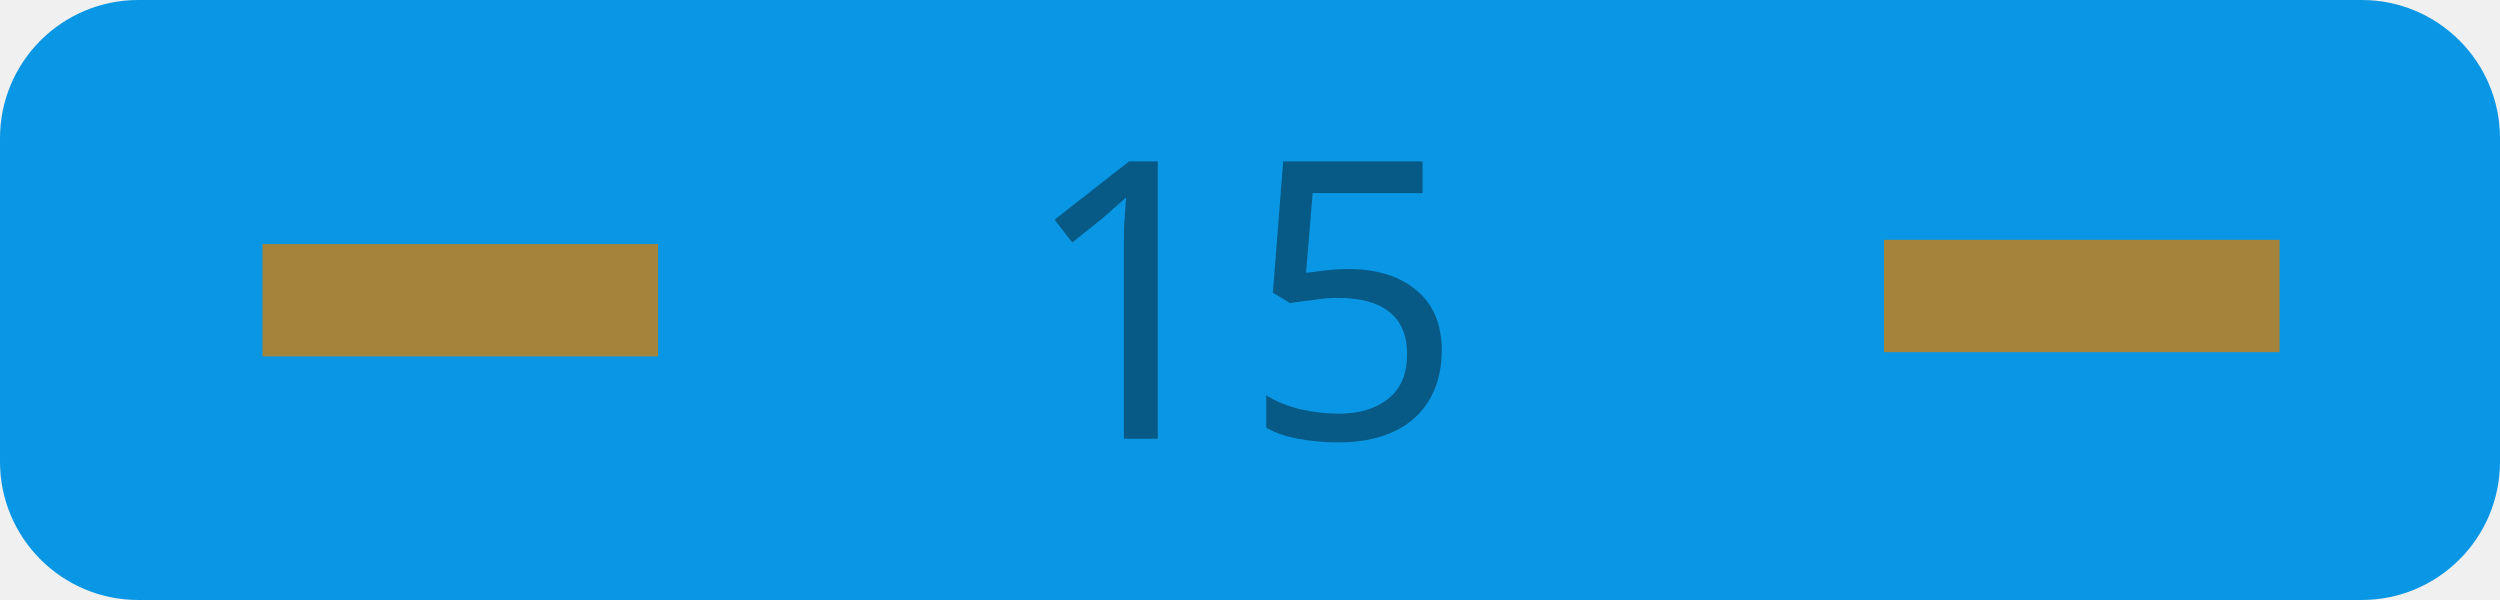
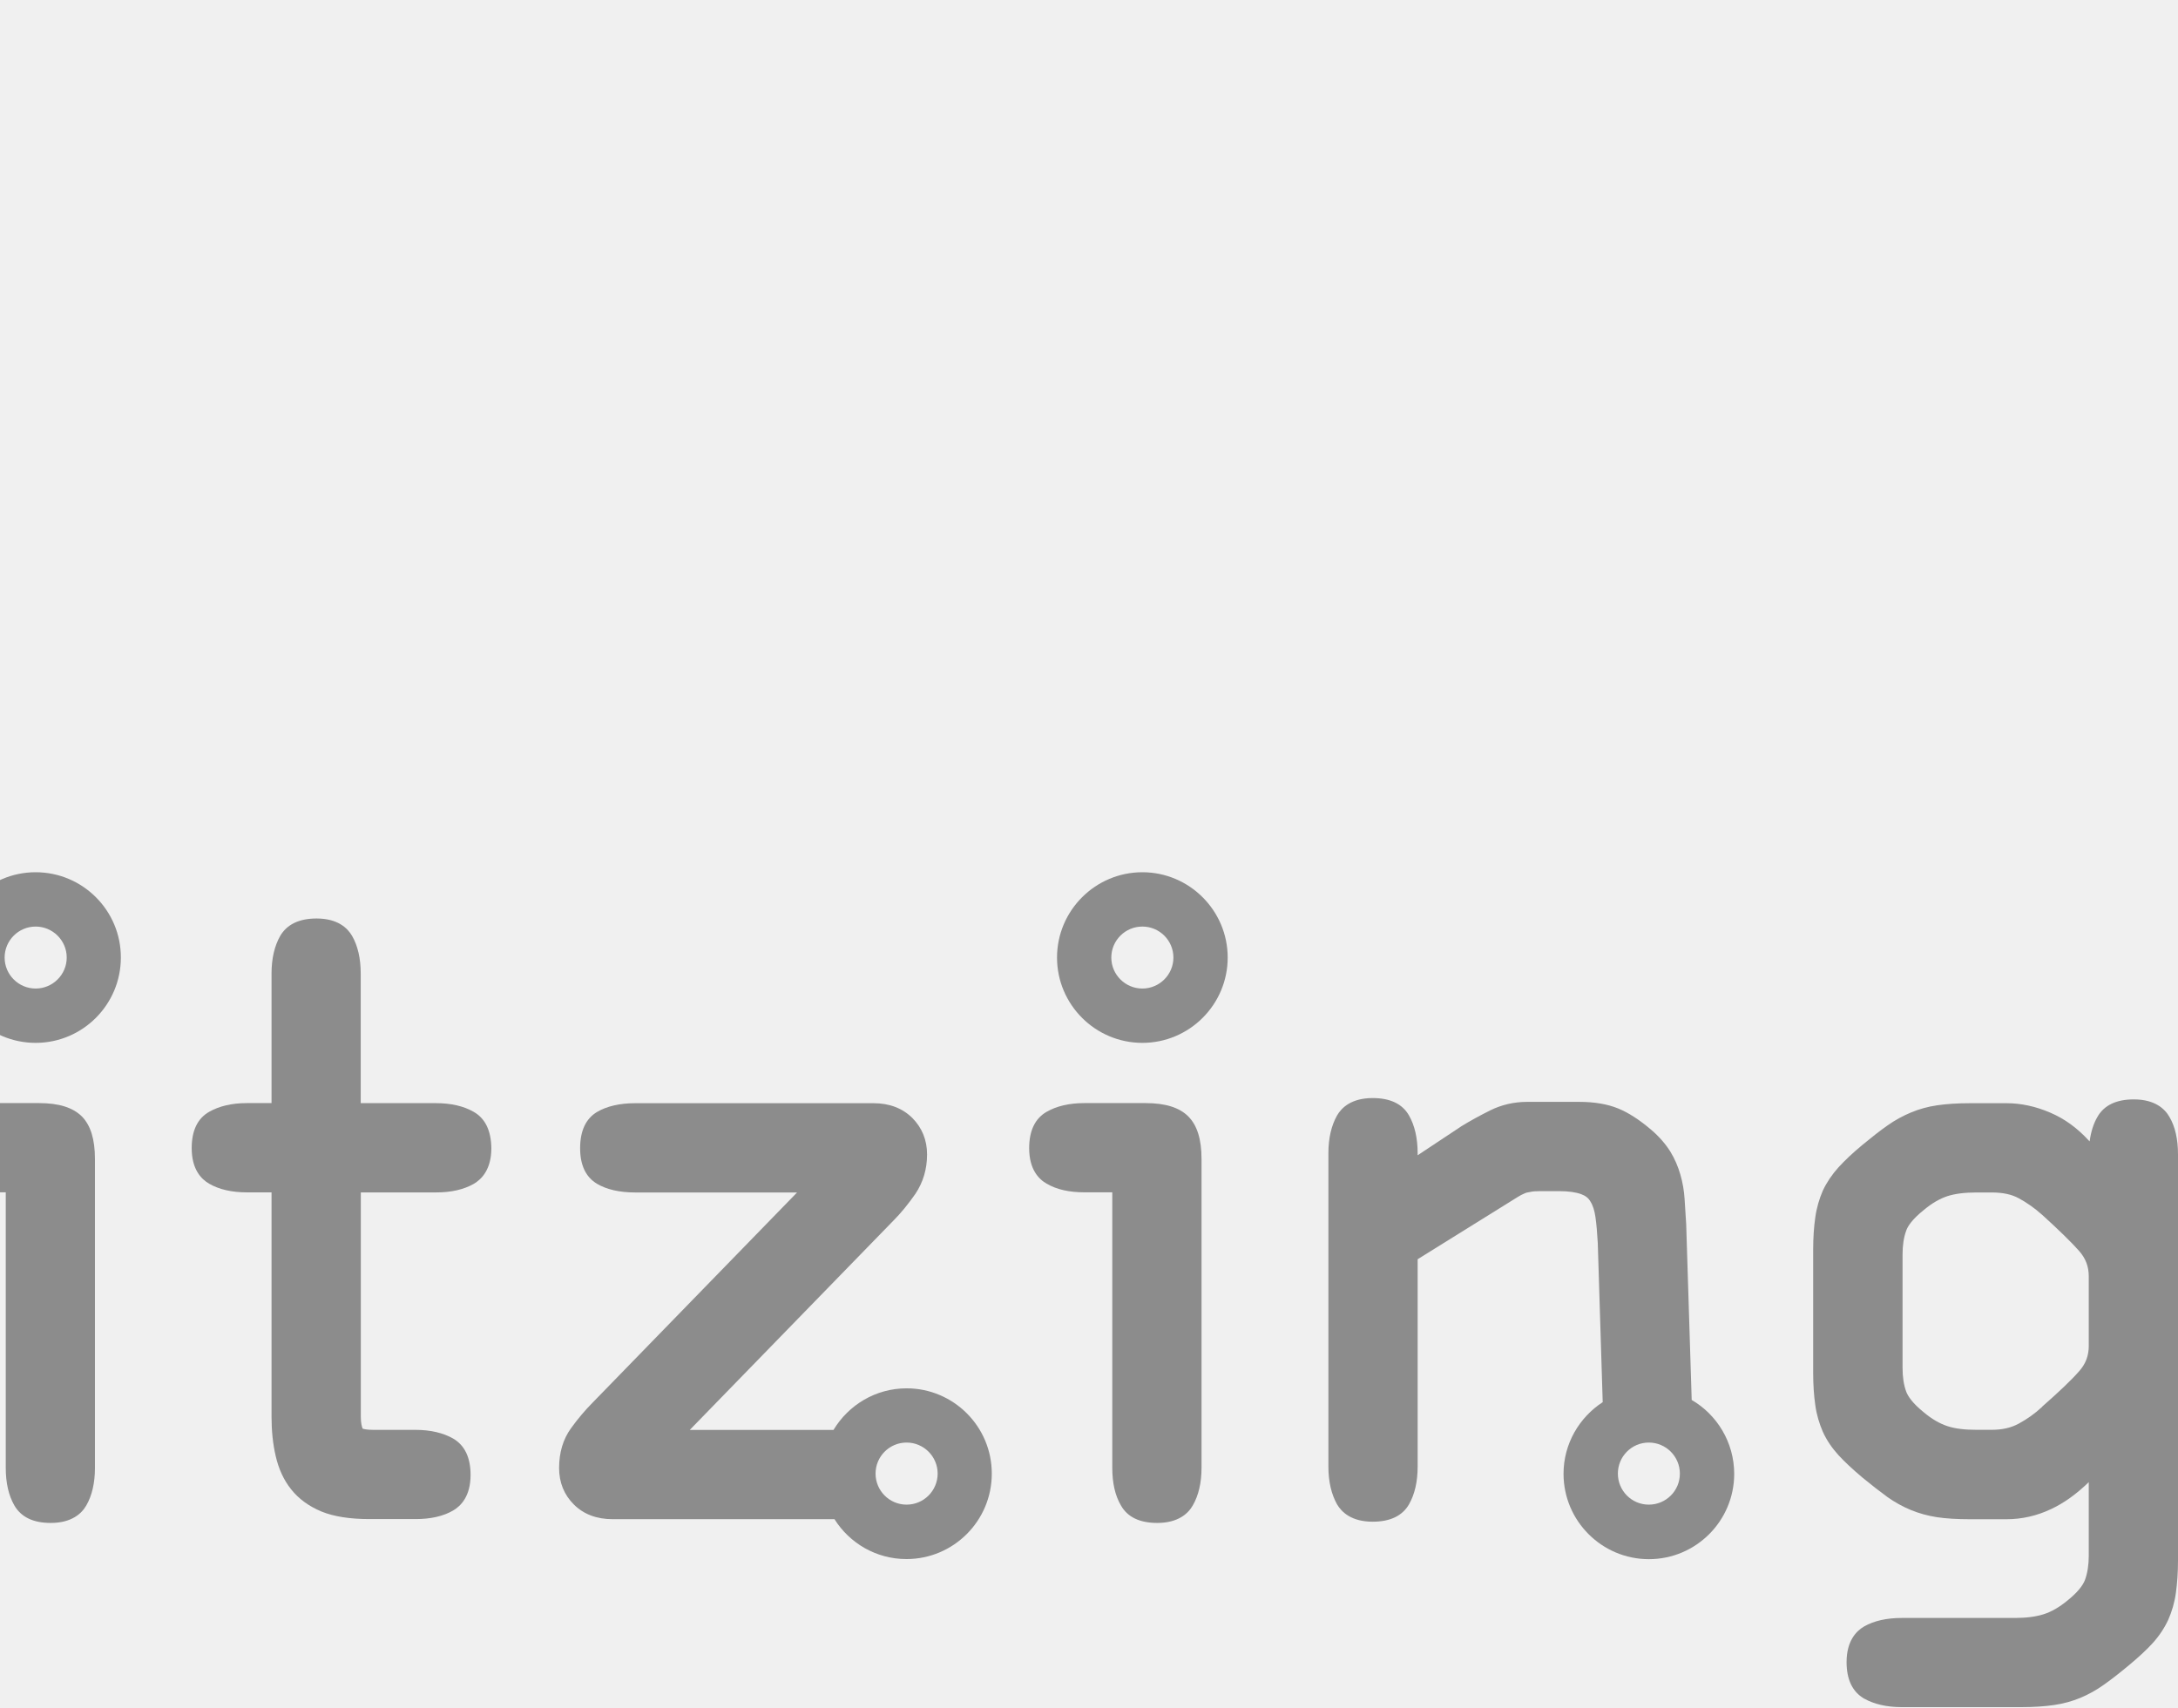
- <svg xmlns="http://www.w3.org/2000/svg" id="Layer_1" viewBox="0 0 52.96 12.71" version="1.1" width="52.96" height="12.71">
-   <defs id="defs5593">
-     <style id="style5588">.cls-1{fill:#c64e5f;}.cls-2,.cls-3,.cls-4,.cls-5,.cls-6,.cls-7,.cls-8,.cls-9,.cls-10,.cls-11,.cls-12,.cls-13,.cls-14,.cls-15,.cls-16,.cls-17,.cls-18,.cls-19,.cls-20,.cls-21,.cls-22,.cls-23,.cls-24,.cls-25,.cls-26{fill:#bababa;}.cls-2,.cls-4,.cls-5,.cls-27,.cls-7,.cls-8,.cls-11,.cls-12,.cls-13,.cls-14,.cls-15,.cls-28,.cls-29,.cls-17,.cls-30,.cls-31,.cls-18,.cls-19,.cls-20,.cls-21,.cls-22,.cls-23,.cls-24,.cls-32,.cls-25,.cls-26{font-family:Heebo-Medium, Heebo;font-variation-settings:'wght' 500;}.cls-2,.cls-33,.cls-13,.cls-17,.cls-18,.cls-19,.cls-32{font-size:7.67px;}.cls-2,.cls-32{letter-spacing:.04em;}.cls-34{fill:#b4ada7;}.cls-35{fill:#7bc044;}.cls-36,.cls-3,.cls-37,.cls-38,.cls-39,.cls-6,.cls-40,.cls-41,.cls-42,.cls-43,.cls-44,.cls-45,.cls-9,.cls-46,.cls-47,.cls-48,.cls-49,.cls-50,.cls-51,.cls-52,.cls-53,.cls-54,.cls-55,.cls-56,.cls-57,.cls-58,.cls-59,.cls-60,.cls-61,.cls-62,.cls-63,.cls-64,.cls-65,.cls-66,.cls-67,.cls-68,.cls-69,.cls-70,.cls-16,.cls-71,.cls-72,.cls-73,.cls-74,.cls-75,.cls-76,.cls-77,.cls-78,.cls-79,.cls-80,.cls-81,.cls-82,.cls-83,.cls-84,.cls-85,.cls-86,.cls-87,.cls-88,.cls-89,.cls-90,.cls-91,.cls-92,.cls-93,.cls-94{stroke-miterlimit:10;}.cls-36,.cls-37,.cls-95,.cls-96,.cls-38,.cls-97,.cls-39,.cls-40,.cls-98,.cls-99,.cls-41,.cls-42,.cls-100,.cls-101,.cls-44,.cls-102,.cls-103,.cls-104,.cls-105,.cls-106,.cls-107,.cls-46,.cls-48,.cls-50,.cls-108,.cls-109,.cls-51,.cls-110,.cls-111,.cls-53,.cls-55,.cls-56,.cls-112,.cls-57,.cls-58,.cls-113,.cls-59,.cls-114,.cls-115,.cls-116,.cls-60,.cls-61,.cls-62,.cls-65,.cls-117,.cls-118,.cls-119,.cls-120,.cls-67,.cls-121,.cls-122,.cls-123,.cls-124,.cls-68,.cls-125,.cls-69,.cls-70,.cls-126,.cls-127,.cls-128,.cls-129,.cls-130,.cls-131,.cls-132,.cls-72,.cls-133,.cls-73,.cls-134,.cls-74,.cls-75,.cls-135,.cls-77,.cls-136,.cls-78,.cls-137,.cls-79,.cls-80,.cls-81,.cls-82,.cls-83,.cls-84,.cls-138,.cls-139,.cls-140,.cls-86,.cls-141,.cls-88,.cls-90,.cls-142,.cls-143,.cls-92,.cls-144,.cls-145{fill:none;}.cls-36,.cls-60,.cls-74,.cls-83,.cls-88{stroke-width:.25px;}.cls-36,.cls-62{stroke:#5b5a5d;}.cls-146{fill:#99999a;}.cls-147{fill:#7b8188;}.cls-148,.cls-23{letter-spacing:.04em;}.cls-3,.cls-95,.cls-38,.cls-46,.cls-49,.cls-109,.cls-56,.cls-78,.cls-88{stroke:#414142;}.cls-37,.cls-44,.cls-52,.cls-76{stroke:#424242;}.cls-37,.cls-52{stroke-width:.41px;}.cls-149{fill:#f15b2d;}.cls-4,.cls-22{font-size:13.63px;}.cls-95,.cls-96,.cls-97,.cls-98,.cls-99,.cls-100,.cls-101,.cls-102,.cls-103,.cls-104,.cls-105,.cls-106,.cls-107,.cls-108,.cls-109,.cls-110,.cls-111,.cls-150,.cls-112,.cls-113,.cls-114,.cls-115,.cls-116,.cls-117,.cls-118,.cls-119,.cls-120,.cls-121,.cls-122,.cls-123,.cls-124,.cls-125,.cls-126,.cls-127,.cls-128,.cls-129,.cls-130,.cls-132,.cls-133,.cls-134,.cls-135,.cls-136,.cls-137,.cls-138,.cls-139,.cls-140,.cls-141,.cls-151,.cls-142,.cls-143,.cls-144,.cls-145{stroke-linejoin:round;}.cls-95,.cls-96,.cls-97,.cls-98,.cls-99,.cls-101,.cls-102,.cls-103,.cls-104,.cls-105,.cls-106,.cls-107,.cls-49,.cls-108,.cls-109,.cls-110,.cls-111,.cls-112,.cls-113,.cls-114,.cls-115,.cls-116,.cls-117,.cls-118,.cls-119,.cls-120,.cls-123,.cls-124,.cls-125,.cls-126,.cls-127,.cls-128,.cls-130,.cls-134,.cls-135,.cls-136,.cls-137,.cls-139,.cls-140,.cls-141,.cls-151,.cls-142,.cls-143,.cls-144,.cls-145{stroke-linecap:round;}.cls-152{font-size:10px;}.cls-152,.cls-153,.cls-154,.cls-155,.cls-156,.cls-157,.cls-158,.cls-159,.cls-160,.cls-161,.cls-162,.cls-163,.cls-164,.cls-165,.cls-166,.cls-167,.cls-168,.cls-169,.cls-170,.cls-171{font-family:Heebo-Regular, Heebo;font-variation-settings:'wght' 400;}.cls-152,.cls-172,.cls-154,.cls-173,.cls-156,.cls-157,.cls-174,.cls-49,.cls-175,.cls-176,.cls-177,.cls-178,.cls-167,.cls-179,.cls-32{fill:#414142;}.cls-153{font-size:4.68px;}.cls-153,.cls-160,.cls-161,.cls-163,.cls-166,.cls-180,.cls-181{fill:#211e1e;}.cls-182{fill:#dbd560;}.cls-96,.cls-100{stroke:#3b3b3c;stroke-width:.71px;}.cls-183{fill:#e8e2d0;}.cls-184{letter-spacing:-.06em;}.cls-185,.cls-175{letter-spacing:0em;}.cls-186{fill:#d2ad2a;}.cls-38{stroke-width:.63px;}.cls-187{fill:#be2c3a;}.cls-97,.cls-99,.cls-113,.cls-116,.cls-120,.cls-122,.cls-123,.cls-135,.cls-137,.cls-142,.cls-144{stroke:#e6282b;}.cls-97,.cls-41,.cls-107,.cls-64,.cls-121,.cls-124,.cls-133,.cls-134,.cls-85,.cls-140{stroke-width:2px;}.cls-188{fill:#aeb636;}.cls-5{letter-spacing:0em;}.cls-5,.cls-8,.cls-12,.cls-14,.cls-31,.cls-23{font-size:7.35px;}.cls-39{stroke-width:.17px;}.cls-39,.cls-48,.cls-50,.cls-53,.cls-58,.cls-59,.cls-114,.cls-61,.cls-65,.cls-69,.cls-73,.cls-75,.cls-77,.cls-80,.cls-83,.cls-84,.cls-86,.cls-92{stroke:#211e1e;}.cls-6,.cls-40,.cls-43,.cls-63,.cls-16,.cls-89,.cls-90,.cls-91,.cls-93{stroke-width:.08px;}.cls-6,.cls-63,.cls-90,.cls-91{stroke:#dd5f70;}.cls-40,.cls-43,.cls-16,.cls-93{stroke:#6e6f71;}.cls-189{letter-spacing:0em;}.cls-190{fill:#ef413e;}.cls-191,.cls-192,.cls-155,.cls-158,.cls-162,.cls-164,.cls-169{fill:#fff;}.cls-27{fill:#8e464f;}.cls-27,.cls-30{font-size:13px;}.cls-98,.cls-101,.cls-105,.cls-108,.cls-117,.cls-124,.cls-132,.cls-136,.cls-143{stroke:#231f20;}.cls-98,.cls-49,.cls-115,.cls-123,.cls-128,.cls-151{stroke-width:3px;}.cls-99,.cls-108,.cls-127{stroke-width:20px;}.cls-41,.cls-87{stroke:#323031;}.cls-193{font-size:6.53px;}.cls-193,.cls-33,.cls-194{fill:#747578;font-family:Heebo-Black, Heebo;font-variation-settings:'wght' 900;}.cls-7{font-size:3.41px;letter-spacing:.04em;}.cls-195{letter-spacing:-.02em;}.cls-42{stroke:#7f8081;stroke-width:.07px;}.cls-196{letter-spacing:0em;}.cls-197{letter-spacing:-.04em;}.cls-8{letter-spacing:.32em;}.cls-198{fill:#d79528;}.cls-101,.cls-104,.cls-135{stroke-width:15px;}.cls-199{letter-spacing:-.02em;}.cls-200{fill:#808184;}.cls-172{font-size:41.08px;}.cls-172,.cls-201,.cls-173,.cls-174,.cls-175,.cls-177,.cls-178,.cls-179{font-family:Rajdhani-SemiBold, Rajdhani;}.cls-43,.cls-202{fill:#2c292a;}.cls-44,.cls-46,.cls-67,.cls-76{stroke-width:.5px;}.cls-201,.cls-173{font-size:20px;}.cls-45{stroke-width:1.63px;}.cls-45,.cls-64,.cls-70,.cls-85{stroke:#383739;}.cls-45,.cls-203,.cls-85{fill:#1a1a1a;}.cls-204{fill:#a7a9ac;}.cls-205{letter-spacing:-.02em;}.cls-102,.cls-103,.cls-104,.cls-110,.cls-125,.cls-127,.cls-128,.cls-140,.cls-145{stroke:#211e1f;}.cls-102,.cls-137{stroke-width:7px;}.cls-206{letter-spacing:0em;}.cls-103,.cls-105,.cls-116,.cls-126,.cls-130,.cls-139,.cls-141{stroke-width:5px;}.cls-207{letter-spacing:0em;}.cls-208{letter-spacing:-.02em;}.cls-209{fill:#808083;}.cls-106{stroke:#2d2f6c;stroke-width:21px;}.cls-210{letter-spacing:-.07em;}.cls-107,.cls-121{stroke:#37b04a;}.cls-192,.cls-211,.cls-181{fill-rule:evenodd;}.cls-9,.cls-54,.cls-55{stroke:#909295;}.cls-212{fill:#cfd2d3;}.cls-213{fill:#ddd6d3;}.cls-154{font-size:13.5px;}.cls-47,.cls-66{fill:#60b356;stroke:#cfd0d3;}.cls-47,.cls-70,.cls-72{stroke-width:.61px;}.cls-155{font-size:8px;}.cls-156,.cls-168{font-size:18px;}.cls-214{fill:#a4833a;}.cls-157{font-size:18.86px;}.cls-215,.cls-54{fill:#175c94;}.cls-174{font-size:23px;}.cls-48{stroke-width:.28px;}.cls-175,.cls-216{font-size:30px;}.cls-217{fill:#7b776c;}.cls-218{fill:#505052;}.cls-219{fill:#2b9446;}.cls-220{fill:#dbdddd;}.cls-50{stroke-width:.39px;}.cls-221{letter-spacing:-.03em;}.cls-222{fill:#7cc244;}.cls-223{fill:#929497;}.cls-109{stroke-width:9px;}.cls-224{letter-spacing:.02em;}.cls-225{fill:#ed3837;}.cls-226{letter-spacing:0em;}.cls-227{letter-spacing:0em;}.cls-228{fill:#5b5a5d;}.cls-229{letter-spacing:0em;}.cls-230{fill:#846c30;}.cls-158,.cls-159,.cls-163{font-size:9.33px;}.cls-231,.cls-179{font-size:25px;}.cls-232{letter-spacing:0em;}.cls-233{fill:#404042;}.cls-51{stroke-width:.81px;}.cls-51,.cls-68,.cls-71{stroke:#e8e8e8;}.cls-11{font-size:13.08px;}.cls-52,.cls-76{fill:#e9e8e9;}.cls-110,.cls-122,.cls-132,.cls-136,.cls-144{stroke-width:12px;}.cls-111{stroke-width:.51px;}.cls-111,.cls-119,.cls-94{stroke:#010101;}.cls-234,.cls-31{fill:#1c1c1c;}.cls-53{stroke-width:.22px;}.cls-235{fill:#927738;}.cls-159,.cls-236{fill:#819355;}.cls-12{letter-spacing:1.3em;}.cls-237{letter-spacing:-.1em;}.cls-238{fill:#363436;}.cls-150{stroke:#2d2a2b;}.cls-150,.cls-66{stroke-width:.75px;}.cls-150,.cls-239{fill:#333132;}.cls-240{fill:#636467;}.cls-56,.cls-78{stroke-width:4px;}.cls-241,.cls-165{fill:#9a9ba0;}.cls-242{letter-spacing:0em;}.cls-160{font-size:13.49px;}.cls-112{stroke-width:25px;}.cls-112,.cls-82{stroke:#434342;}.cls-243{fill:#37b04a;}.cls-244{fill:#363435;}.cls-57,.cls-67,.cls-89{stroke:#fff;}.cls-57,.cls-92{stroke-width:.38px;}.cls-58{stroke-width:.16px;}.cls-245{fill:#ed2a2b;}.cls-113{stroke-width:11px;}.cls-59{stroke-width:2.02px;}.cls-246,.cls-63{fill:#d93b37;}.cls-161{font-size:10.12px;}.cls-114{stroke-width:1.33px;}.cls-115{stroke:#b9bbbd;}.cls-247,.cls-78{opacity:.8;}.cls-248{fill:#333;}.cls-249{letter-spacing:-.03em;}.cls-162{font-size:10.44px;}.cls-60{stroke:#343637;}.cls-61{stroke-width:.18px;}.cls-250{letter-spacing:0em;}.cls-251{letter-spacing:0em;}.cls-252{fill:#6d6e71;}.cls-253{fill:#d0d2d3;}.cls-254{fill:#948b8a;}.cls-64,.cls-255{fill:#121212;}.cls-65{stroke-width:.21px;}.cls-256{fill:#018fb9;}.cls-117,.cls-120,.cls-125{stroke-width:6px;}.cls-257{fill:#f89b53;}.cls-258{letter-spacing:-.01em;}.cls-211{fill:#010101;}.cls-259{fill:#0d0d0d;}.cls-260{letter-spacing:0em;}.cls-261{letter-spacing:0em;}.cls-262{fill:#080808;}.cls-118{stroke:#2b2929;stroke-width:10px;}.cls-263{letter-spacing:.04em;}.cls-119{stroke-width:.8px;}.cls-264{fill:#323031;}.cls-13{letter-spacing:1.3em;}.cls-164,.cls-170{font-size:6.96px;}.cls-265{letter-spacing:0em;}.cls-266{letter-spacing:0em;}.cls-267{letter-spacing:-.02em;}.cls-268{fill:#aea2a0;}.cls-269{fill:#0d91ce;}.cls-270{fill:#314b6c;}.cls-271{fill:#3b3b3c;}.cls-272{fill:#616262;}.cls-165{font-size:5.68px;}.cls-273,.cls-89,.cls-274{fill:#6e6f71;}.cls-275{fill:#e45333;}.cls-276{letter-spacing:0em;}.cls-277{fill:#c1baae;}.cls-278{fill:#383739;}.cls-15{font-size:6.71px;}.cls-69{stroke-width:.18px;}.cls-28{fill:#835d25;font-size:13.07px;}.cls-29{fill:#892129;font-size:8.22px;}.cls-279{fill:#e5e5e5;}.cls-126{stroke:#2c3a8c;}.cls-280{fill:#171717;}.cls-281,.cls-94{fill:#212121;}.cls-282{letter-spacing:-.08em;}.cls-17{letter-spacing:.01em;}.cls-166{font-size:8.29px;}.cls-283{fill:#262223;}.cls-71,.cls-284{fill:#e8e8e8;}.cls-285{letter-spacing:0em;}.cls-286{fill:#271e21;}.cls-287{letter-spacing:-.02em;}.cls-288{clip-path:url(#clippath);}.cls-129{stroke-width:1.81px;}.cls-129,.cls-138,.cls-139{stroke:#babcbe;}.cls-130{stroke:#754e2a;}.cls-30{fill:#7e6b2b;}.cls-289{fill:#808285;}.cls-290{font-size:33px;}.cls-291{fill:#434342;}.cls-292{letter-spacing:-.11em;}.cls-293{fill:#b2a696;}.cls-294{letter-spacing:0em;}.cls-31{letter-spacing:.02em;}.cls-295{fill:#bc2031;}.cls-72{stroke:#929497;}.cls-296{fill:#f1e902;}.cls-297{letter-spacing:-.03em;}.cls-133,.cls-134{stroke:#d5dc28;}.cls-298{fill:#141414;}.cls-299{fill:#999;}.cls-300{letter-spacing:0em;}.cls-73{stroke-width:.27px;}.cls-301{fill:#079247;}.cls-74{stroke:#ab6b29;}.cls-194{font-size:12.24px;}.cls-302{fill:#a5a5a9;}.cls-303{fill:#6a5f27;}.cls-75{stroke-width:.17px;}.cls-304{fill:#323130;}.cls-19{letter-spacing:0em;}.cls-305{fill:#d5dc28;}.cls-77{stroke-width:.37px;}.cls-306{fill:#857133;}.cls-307{font-size:46.34px;}.cls-20{font-size:8.45px;}.cls-79{stroke:#808083;}.cls-308{fill:#3e3e3f;}.cls-309{fill:#2b2929;}.cls-80{stroke-width:.09px;}.cls-81{stroke:#c1baae;stroke-width:.34px;}.cls-310{letter-spacing:0em;}.cls-311{fill:#191919;}.cls-82{stroke-width:.56px;}.cls-178{font-size:32.05px;}.cls-312{letter-spacing:0em;}.cls-84{stroke-width:.12px;}.cls-313{letter-spacing:-.01em;}.cls-314{letter-spacing:-.01em;}.cls-167{font-size:14px;}.cls-21{font-size:11.93px;letter-spacing:0em;}.cls-315{fill:#bc984b;}.cls-316{letter-spacing:-.02em;}.cls-317{letter-spacing:0em;}.cls-318{fill:#955f25;}.cls-138{stroke-width:1.83px;}.cls-319{fill:#f59222;}.cls-22{letter-spacing:0em;}.cls-320{letter-spacing:-.06em;}.cls-321{letter-spacing:0em;}.cls-86{stroke-width:.1px;}.cls-322{fill:#e4424f;}.cls-323{fill:#b59248;}.cls-87{fill:#3c3b3c;stroke-width:1.03px;}.cls-324{fill:#4e4e50;}.cls-141{stroke:#e8282b;}.cls-216{letter-spacing:0em;}.cls-325{fill:#272660;}.cls-326{letter-spacing:-.06em;}.cls-151{fill:#d7de27;stroke:#d7de27;}.cls-327{letter-spacing:0em;}.cls-328{fill:#595a5c;}.cls-329,.cls-93{fill:#231f20;}.cls-24{font-size:12.3px;}.cls-330{letter-spacing:-.06em;}.cls-25{font-size:10.33px;}.cls-331{fill:#c6c7c9;}.cls-332{letter-spacing:-.03em;}.cls-333{fill:#f2f2f2;}.cls-169{font-size:16px;}.cls-170{fill:#a4a7a9;}.cls-334{letter-spacing:-.01em;}.cls-142,.cls-143,.cls-145{stroke-width:8px;}.cls-91{fill:#b42e2c;}.cls-335{letter-spacing:-.06em;}.cls-336{letter-spacing:0em;}.cls-337{letter-spacing:0em;}.cls-26{font-size:10.61px;}.cls-171{fill:#a2a63c;font-size:8.62px;}.cls-338{letter-spacing:-.06em;}.cls-339{fill:#dfd6c8;}.cls-274{opacity:.32;}.cls-340{fill:#414042;}.cls-341{letter-spacing:-.02em;}.cls-342{letter-spacing:-.02em;}</style>
-   </defs>
-   <g id="g7983" transform="translate(-1717.45,-832.87)" />
-   <g id="g11019" transform="translate(-1717.45,-832.87)">
-     <rect class="cls-322" x="1717.45" y="832.87" width="52.96" height="12.71" rx="2.93" ry="2.93" id="rect11009" style="fill:#0997e5;fill-opacity:1" />
-     <text class="cls-29" id="text11013" style="font-size:8.22px;font-family:Heebo-Medium, Heebo;fill:#075a85;fill-opacity:1" x="1739.053" y="842.163">
-       <tspan x="1739.053" y="842.163" id="tspan11011" style="fill:#075a85;fill-opacity:1">15</tspan>
-     </text>
-     <rect class="cls-214" x="1723.01" y="838.04" width="8.38" height="2.38" id="rect11015" style="fill:#a4833a" />
-     <rect class="cls-214" x="1757.36" y="837.95" width="8.38" height="2.38" id="rect11017" style="fill:#a4833a" />
+ <svg xmlns="http://www.w3.org/2000/svg" baseProfile="tiny" height="0.461in" version="1.2" viewBox="0 0 42.368 33.21" width="0.588in" x="0in" y="0in">
+   <g id="watermark">
+     <g>
+       <g>
+         <path d="M17.636,27.01c-0.604,0,-1.131,0.325,-1.422,0.809l-2.796,0l3.96,-4.071c0.146,-0.146,0.289,-0.322,0.428,-0.521c0.149,-0.222,0.228,-0.479,0.228,-0.768c0,-0.279,-0.097,-0.518,-0.287,-0.71c-0.19,-0.188,-0.444,-0.287,-0.754,-0.287l-4.636,0c-0.305,0,-0.555,0.06,-0.742,0.17c-0.219,0.13,-0.33,0.368,-0.33,0.707c0,0.329,0.111,0.562,0.33,0.692c0.188,0.111,0.438,0.168,0.742,0.168l3.148,0l-3.974,4.086c-0.146,0.147,-0.289,0.315,-0.425,0.504c-0.153,0.212,-0.23,0.472,-0.23,0.771c0,0.28,0.096,0.521,0.288,0.711c0.188,0.188,0.442,0.285,0.754,0.285l4.315,0c0.293,0.467,0.812,0.776,1.4,0.776c0.916,0,1.66,-0.744,1.66,-1.661C19.295,27.755,18.55,27.01,17.636,27.01zM17.636,29.273c-0.334,0,-0.604,-0.271,-0.604,-0.604c0,-0.333,0.27,-0.604,0.604,-0.604c0.332,0,0.604,0.271,0.604,0.604C18.239,29.004,17.968,29.273,17.636,29.273z" fill="#8C8C8C" />
+         <path d="M0.693,16.968c-0.914,0,-1.659,0.745,-1.659,1.66c0,0.916,0.745,1.66,1.659,1.66s1.658,-0.744,1.658,-1.66C2.353,17.713,1.609,16.968,0.693,16.968zM0.694,19.231c-0.333,0,-0.604,-0.27,-0.604,-0.603s0.271,-0.603,0.604,-0.603c0.331,0,0.604,0.27,0.604,0.603S1.025,19.231,0.694,19.231z" fill="#8C8C8C" />
+         <path d="M9.214,21.63c-0.193,-0.111,-0.439,-0.169,-0.732,-0.169l-1.465,0L7.017,18.939c0,-0.292,-0.057,-0.538,-0.166,-0.729C6.761,18.053,6.568,17.868,6.158,17.868c-0.34,0,-0.578,0.116,-0.709,0.342c-0.109,0.193,-0.167,0.438,-0.167,0.729l0,2.521l-0.481,0c-0.295,0,-0.539,0.06,-0.731,0.169c-0.228,0.129,-0.341,0.368,-0.341,0.708c0,0.412,0.185,0.603,0.341,0.692c0.192,0.111,0.438,0.168,0.731,0.168l0.481,0l0,4.362c0,0.277,0.026,0.533,0.081,0.768c0.056,0.246,0.154,0.464,0.298,0.645c0.146,0.186,0.345,0.332,0.595,0.436c0.241,0.098,0.555,0.146,0.93,0.146l0.896,0c0.292,0,0.539,-0.054,0.731,-0.166c0.154,-0.089,0.341,-0.281,0.341,-0.693c0,-0.338,-0.114,-0.578,-0.341,-0.709c-0.192,-0.109,-0.439,-0.168,-0.731,-0.168l-0.821,0c-0.138,0,-0.19,-0.019,-0.207,-0.024c-0.014,-0.034,-0.035,-0.103,-0.035,-0.231L7.019,23.198l1.465,0c0.295,0,0.541,-0.057,0.734,-0.168c0.152,-0.09,0.34,-0.28,0.34,-0.692C9.554,21.998,9.441,21.759,9.214,21.63z" fill="#8C8C8C" />
+         <path d="M0.759,21.46l-1.191,0c-0.292,0,-0.538,0.059,-0.731,0.169c-0.226,0.129,-0.341,0.368,-0.341,0.708c0,0.412,0.188,0.604,0.341,0.691c0.193,0.113,0.439,0.168,0.731,0.168l0.544,0l0,5.362c0,0.293,0.057,0.539,0.167,0.73c0.131,0.227,0.367,0.341,0.708,0.341c0.411,0,0.604,-0.187,0.692,-0.341c0.111,-0.191,0.168,-0.438,0.168,-0.73L1.847,22.548c0,-0.386,-0.084,-0.656,-0.256,-0.83C1.416,21.546,1.146,21.46,0.759,21.46z" fill="#8C8C8C" />
+         <path d="M-3.076,21.63c-0.193,-0.111,-0.44,-0.169,-0.732,-0.169l-0.604,0c-0.25,0,-0.498,0.063,-0.734,0.187c-0.226,0.119,-0.433,0.271,-0.616,0.453l-0.644,0.604l0,-0.247c0,-0.291,-0.055,-0.538,-0.168,-0.729c-0.128,-0.228,-0.368,-0.34,-0.707,-0.34c-0.41,0,-0.604,0.184,-0.693,0.34c-0.11,0.191,-0.167,0.438,-0.167,0.729l0,4.801c-0.475,0.293,-0.791,0.816,-0.791,1.412c0,0.917,0.745,1.661,1.658,1.661c0.916,0,1.66,-0.744,1.66,-1.661c0,-0.596,-0.317,-1.119,-0.792,-1.412l0,-2.21l1.738,-1.564c0.1,-0.09,0.199,-0.164,0.297,-0.217c0.084,-0.045,0.174,-0.067,0.274,-0.067l0.288,0c0.292,0,0.539,-0.056,0.732,-0.169c0.155,-0.088,0.339,-0.279,0.339,-0.691C-2.736,21.998,-2.851,21.759,-3.076,21.63zM-7.275,29.273c-0.332,0,-0.603,-0.271,-0.603,-0.604c0,-0.333,0.271,-0.604,0.603,-0.604c0.333,0,0.604,0.271,0.604,0.604C-6.671,29.004,-6.942,29.273,-7.275,29.273z" fill="#8C8C8C" />
+         <path d="M-9.792,18.111c-0.193,-0.111,-0.44,-0.167,-0.731,-0.167l-0.59,0c-0.2,0,-0.389,0.004,-0.562,0.016c-0.176,0.009,-0.345,0.035,-0.506,0.07c-0.168,0.041,-0.336,0.109,-0.496,0.202c-0.158,0.093,-0.319,0.222,-0.48,0.382c-0.334,0.314,-0.554,0.656,-0.652,1.017c-0.094,0.348,-0.143,0.735,-0.143,1.151l0,0.678l-0.483,0c-0.292,0,-0.539,0.059,-0.73,0.169c-0.227,0.13,-0.342,0.369,-0.342,0.708c0,0.412,0.185,0.604,0.341,0.693c0.191,0.111,0.438,0.166,0.73,0.166l0.483,0l0,5.362c0,0.293,0.057,0.539,0.167,0.73c0.13,0.227,0.367,0.341,0.708,0.341c0.411,0,0.603,-0.187,0.692,-0.341c0.111,-0.191,0.168,-0.438,0.168,-0.73l0,-5.36l0.92,0c0.293,0,0.54,-0.057,0.732,-0.168c0.155,-0.09,0.34,-0.28,0.34,-0.692c0,-0.34,-0.114,-0.579,-0.34,-0.708c-0.189,-0.111,-0.436,-0.17,-0.729,-0.17l-0.92,0l0,-0.678c0,-0.218,0.019,-0.41,0.056,-0.571c0.032,-0.141,0.103,-0.261,0.218,-0.367l0.002,-0.004l0.002,-0.002c0.082,-0.082,0.176,-0.126,0.29,-0.136c0.15,-0.015,0.339,-0.022,0.564,-0.022l0.56,0c0.291,0,0.539,-0.058,0.731,-0.168c0.154,-0.088,0.339,-0.281,0.339,-0.693C-9.452,18.48,-9.567,18.241,-9.792,18.111z" fill="#8C8C8C" />
+         <path d="M42.201,21.728c-0.089,-0.156,-0.282,-0.34,-0.693,-0.34c-0.339,0,-0.578,0.113,-0.707,0.34c-0.078,0.133,-0.127,0.293,-0.152,0.477l-0.021,-0.021c-0.216,-0.236,-0.466,-0.42,-0.747,-0.539c-0.277,-0.119,-0.563,-0.183,-0.849,-0.183l-0.709,0c-0.249,0,-0.466,0.015,-0.64,0.041c-0.182,0.026,-0.352,0.074,-0.51,0.14c-0.158,0.066,-0.313,0.15,-0.459,0.254c-0.139,0.097,-0.303,0.226,-0.486,0.377c-0.188,0.156,-0.342,0.302,-0.463,0.434c-0.127,0.141,-0.23,0.293,-0.306,0.455c-0.069,0.16,-0.122,0.337,-0.147,0.523c-0.026,0.178,-0.041,0.391,-0.041,0.631l0,2.386c0,0.24,0.015,0.451,0.041,0.631c0.025,0.188,0.078,0.361,0.147,0.521c0.074,0.164,0.179,0.318,0.306,0.457c0.119,0.129,0.274,0.274,0.463,0.433c0.186,0.153,0.35,0.28,0.486,0.379c0.146,0.103,0.299,0.188,0.459,0.254c0.158,0.065,0.329,0.112,0.51,0.14c0.174,0.026,0.389,0.039,0.64,0.039l0.709,0c0.298,0,0.591,-0.066,0.87,-0.199c0.244,-0.114,0.492,-0.291,0.73,-0.523l0,1.434c0,0.18,-0.025,0.334,-0.072,0.465c-0.043,0.119,-0.159,0.258,-0.344,0.406c-0.154,0.127,-0.309,0.217,-0.457,0.264c-0.15,0.049,-0.341,0.074,-0.563,0.074l-2.203,0c-0.293,0,-0.538,0.055,-0.732,0.166c-0.152,0.088,-0.34,0.282,-0.34,0.692c0,0.341,0.115,0.579,0.34,0.71c0.194,0.109,0.439,0.167,0.732,0.167l2.326,0c0.247,0,0.463,-0.015,0.638,-0.041c0.179,-0.026,0.351,-0.073,0.513,-0.14c0.153,-0.064,0.31,-0.15,0.455,-0.254c0.143,-0.101,0.305,-0.227,0.487,-0.379c0.185,-0.153,0.343,-0.299,0.463,-0.431c0.128,-0.141,0.229,-0.294,0.304,-0.456c0.071,-0.162,0.123,-0.338,0.148,-0.523c0.025,-0.182,0.041,-0.393,0.041,-0.631l0,-7.898C42.368,22.166,42.314,21.919,42.201,21.728zM40.632,26.188c0,0.188,-0.062,0.35,-0.188,0.49c-0.15,0.172,-0.394,0.403,-0.716,0.686l-0.002,0.003l-0.002,0.004c-0.139,0.13,-0.291,0.237,-0.453,0.325c-0.148,0.082,-0.325,0.121,-0.526,0.121L38.444,27.817c-0.222,0,-0.41,-0.021,-0.563,-0.072c-0.148,-0.049,-0.301,-0.137,-0.453,-0.264c-0.231,-0.186,-0.315,-0.322,-0.346,-0.404c-0.049,-0.131,-0.072,-0.285,-0.072,-0.465l0,-2.206c0,-0.18,0.023,-0.336,0.072,-0.467c0.029,-0.082,0.113,-0.217,0.346,-0.403c0.152,-0.127,0.305,-0.216,0.453,-0.265c0.153,-0.049,0.342,-0.072,0.563,-0.072l0.301,0c0.212,0,0.388,0.037,0.526,0.113c0.152,0.082,0.308,0.191,0.457,0.324c0.322,0.293,0.564,0.529,0.716,0.7c0.128,0.146,0.188,0.304,0.188,0.492L40.632,26.188z" fill="#8C8C8C" />
+         <path d="M22.222,16.968c-0.914,0,-1.66,0.745,-1.66,1.66c0,0.916,0.746,1.66,1.66,1.66s1.66,-0.744,1.66,-1.66C23.882,17.713,23.136,16.968,22.222,16.968zM22.222,19.231c-0.332,0,-0.604,-0.27,-0.604,-0.603s0.271,-0.603,0.604,-0.603s0.604,0.27,0.604,0.603C22.826,18.961,22.554,19.231,22.222,19.231z" fill="#8C8C8C" />
+         <path d="M32.908,27.236l-0.107,-3.419c-0.011,-0.178,-0.021,-0.338,-0.031,-0.489c-0.01,-0.162,-0.037,-0.322,-0.082,-0.476c-0.045,-0.158,-0.11,-0.309,-0.198,-0.453c-0.093,-0.146,-0.216,-0.289,-0.37,-0.42c-0.225,-0.192,-0.443,-0.334,-0.646,-0.416c-0.207,-0.084,-0.461,-0.127,-0.754,-0.127l-1.012,0c-0.259,0,-0.501,0.058,-0.716,0.164c-0.197,0.098,-0.39,0.203,-0.572,0.315l-0.003,0.002l-0.003,0.003l-0.837,0.555l0,-0.041c0,-0.291,-0.057,-0.539,-0.168,-0.733c-0.129,-0.226,-0.367,-0.339,-0.707,-0.339c-0.411,0,-0.604,0.185,-0.693,0.339c-0.109,0.194,-0.168,0.438,-0.168,0.733l0,6.099c0,0.295,0.059,0.539,0.168,0.734c0.09,0.153,0.282,0.338,0.693,0.338c0.34,0,0.578,-0.114,0.707,-0.338c0.111,-0.195,0.168,-0.439,0.168,-0.734L27.577,24.498l1.953,-1.215c0.04,-0.024,0.082,-0.048,0.121,-0.063c0.031,-0.016,0.07,-0.025,0.115,-0.031c0.049,-0.012,0.117,-0.016,0.195,-0.016l0.362,0c0.188,0,0.334,0.021,0.435,0.059c0.082,0.029,0.143,0.076,0.18,0.143c0.05,0.078,0.08,0.18,0.098,0.303c0.02,0.139,0.034,0.309,0.045,0.504l0.096,3.097c-0.457,0.297,-0.762,0.811,-0.762,1.394c0,0.917,0.746,1.661,1.66,1.661c0.916,0,1.66,-0.744,1.66,-1.661C33.734,28.061,33.401,27.523,32.908,27.236zM32.074,29.273c-0.334,0,-0.602,-0.271,-0.602,-0.604c0,-0.333,0.268,-0.604,0.602,-0.604c0.333,0,0.604,0.271,0.604,0.604C32.679,29.004,32.407,29.273,32.074,29.273z" fill="#8C8C8C" />
+         <path d="M22.285,21.46l-1.193,0c-0.293,0,-0.539,0.059,-0.731,0.169c-0.226,0.129,-0.341,0.368,-0.341,0.708c0,0.412,0.186,0.604,0.341,0.691c0.192,0.113,0.438,0.168,0.731,0.168l0.545,0l0,5.362c0,0.293,0.055,0.539,0.168,0.73c0.127,0.227,0.365,0.341,0.707,0.341c0.41,0,0.604,-0.187,0.691,-0.341c0.111,-0.191,0.17,-0.438,0.17,-0.73L23.373,22.548c0,-0.386,-0.085,-0.656,-0.259,-0.83C22.942,21.546,22.669,21.46,22.285,21.46z" fill="#8C8C8C" />
+       </g>
+     </g>
  </g>
</svg>
